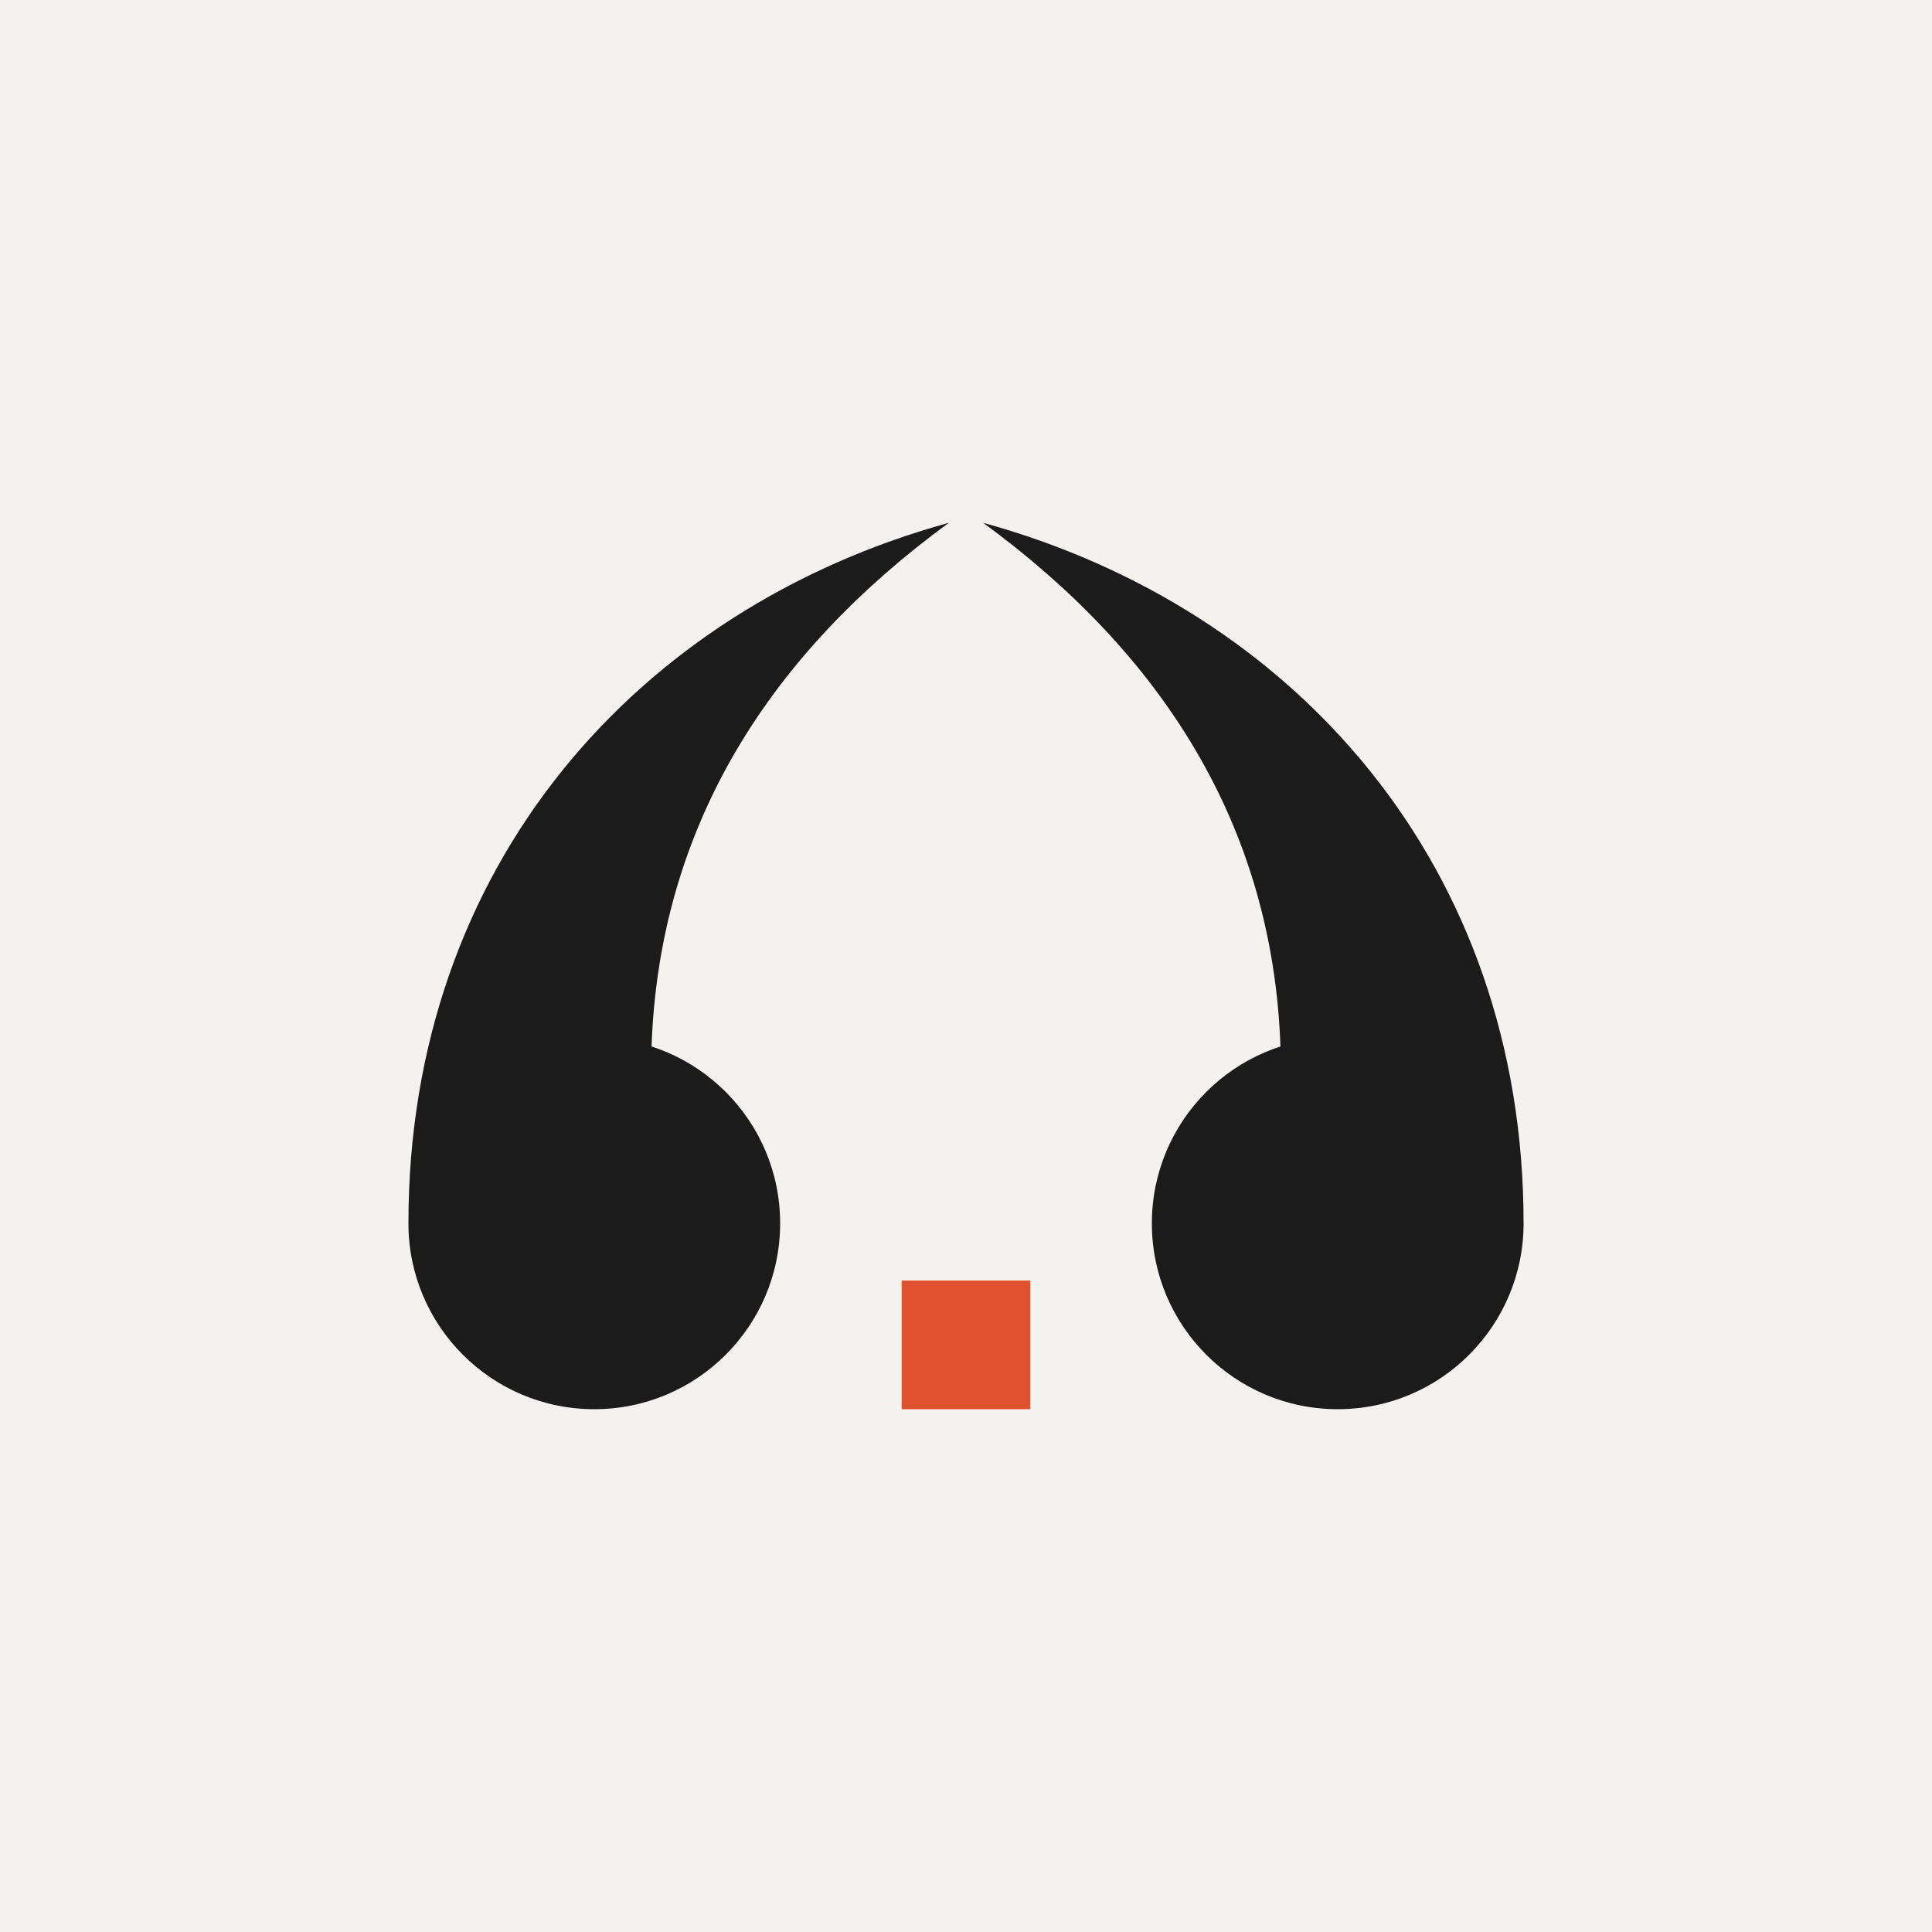
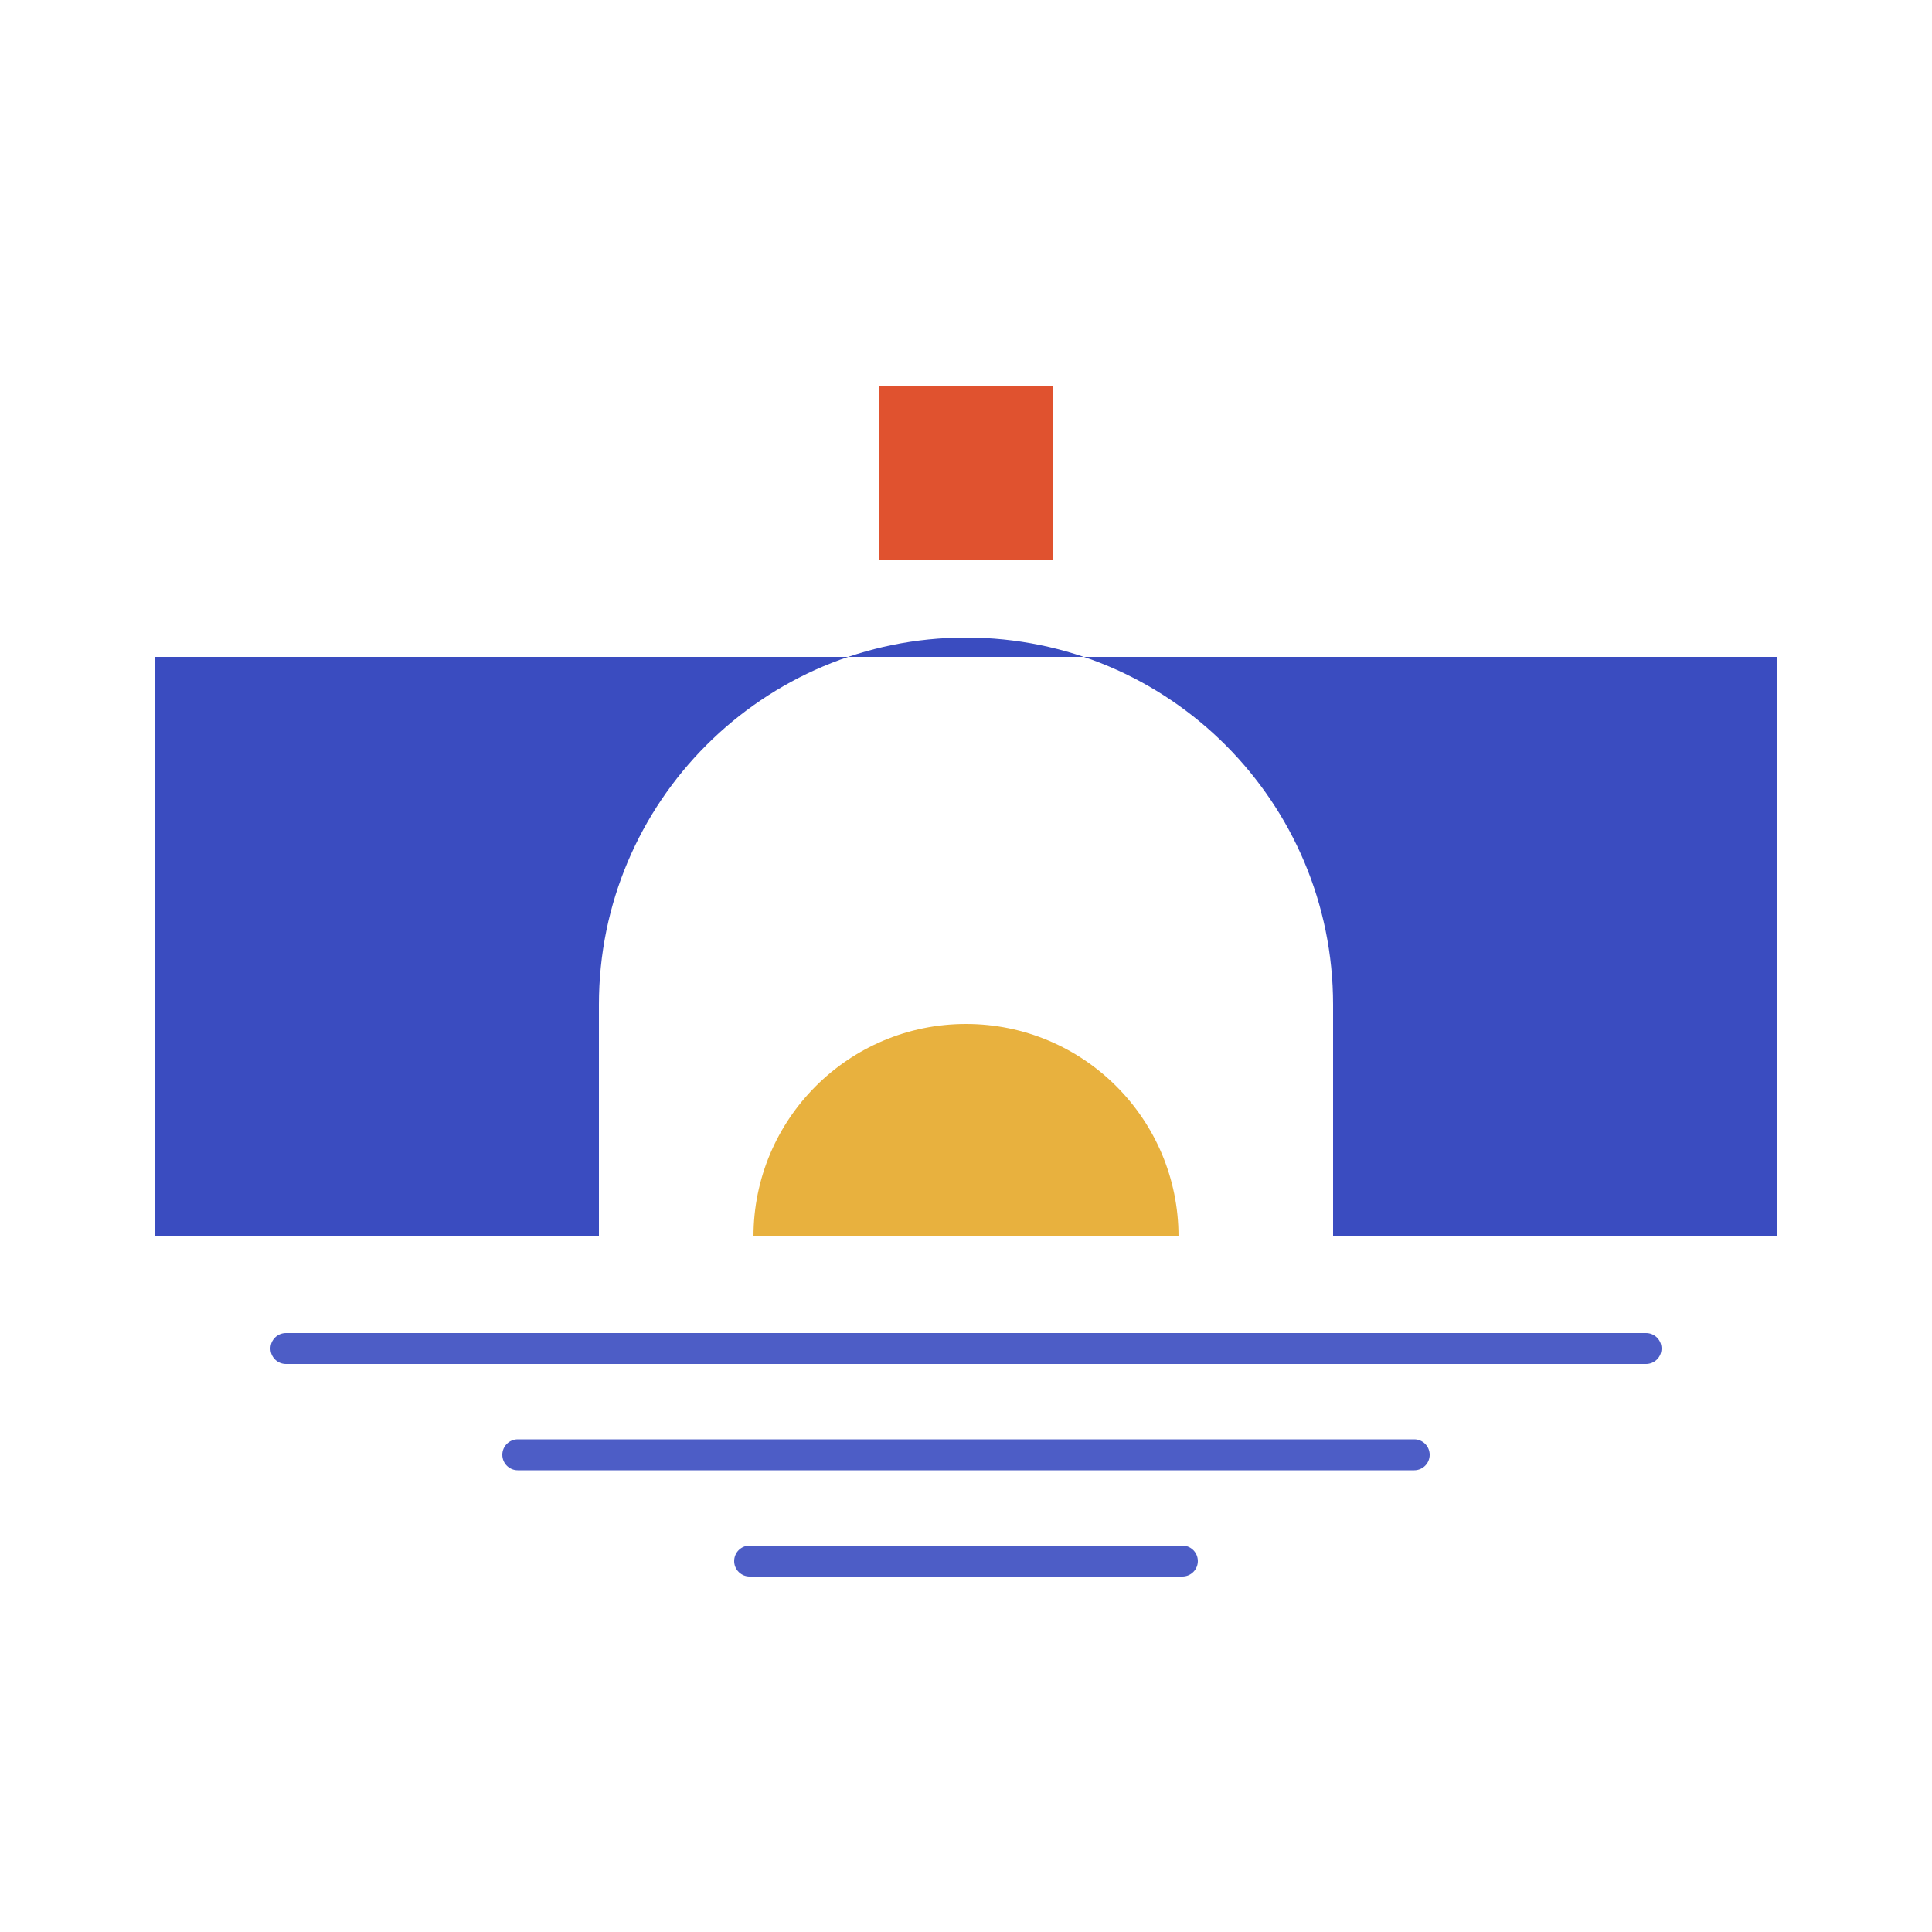
<svg xmlns="http://www.w3.org/2000/svg" viewBox="0 0 100 100" width="1024" height="1024">
-   <rect width="100" height="100" fill="#F4F2EE" />
-   <g transform="translate(50 50) scale(0.74) translate(-50 -52)">
-     <path d="M11 70 A13 13 0 1 1 37 70 A13 13 0 1 1 11 70 Z M11 70 C11 45 27 27 48.8 21 C36.5 30 28.5 42 28 57.8 Z M63 70 A13 13 0 1 0 89 70 A13 13 0 1 0 63 70 Z M89 70 C89 45 73 27 51.2 21 C63.5 30 71.5 42 72 57.8 Z" fill="#1B1B1B" />
-     <rect x="45.5" y="74" width="9" height="9" fill="#E0522F" />
-   </g>
+   <rect width="100" height="100" fill="#FFFFFF" />
+   <path d="M39 64 A11 11 0 0 1 61 64 Z" fill="#E8B13E" />
+   <path d="M8 64 L8 34 L92 34 L92 64 L69 64 L69 52 A19 19 0 0 0 31 52 L31 64 Z" fill="#3A4CC0" />
+   <path d="M14.8 69 H85.2 A0.8 0.8 0 0 1 85.2 70.6 H14.8 A0.8 0.8 0 0 1 14.8 69 Z M26.8 74.5 H73.2 A0.8 0.8 0 0 1 73.2 76.1 H26.8 A0.8 0.8 0 0 1 26.8 74.5 Z M38.8 80 H61.2 A0.8 0.8 0 0 1 61.2 81.6 H38.8 A0.8 0.8 0 0 1 38.8 80 Z" fill="#3A4CC0" fill-opacity="0.9" />
+   <path d="M45.5 20 H54.5 V29 H45.5 Z" fill="#E0522F" />
</svg>
